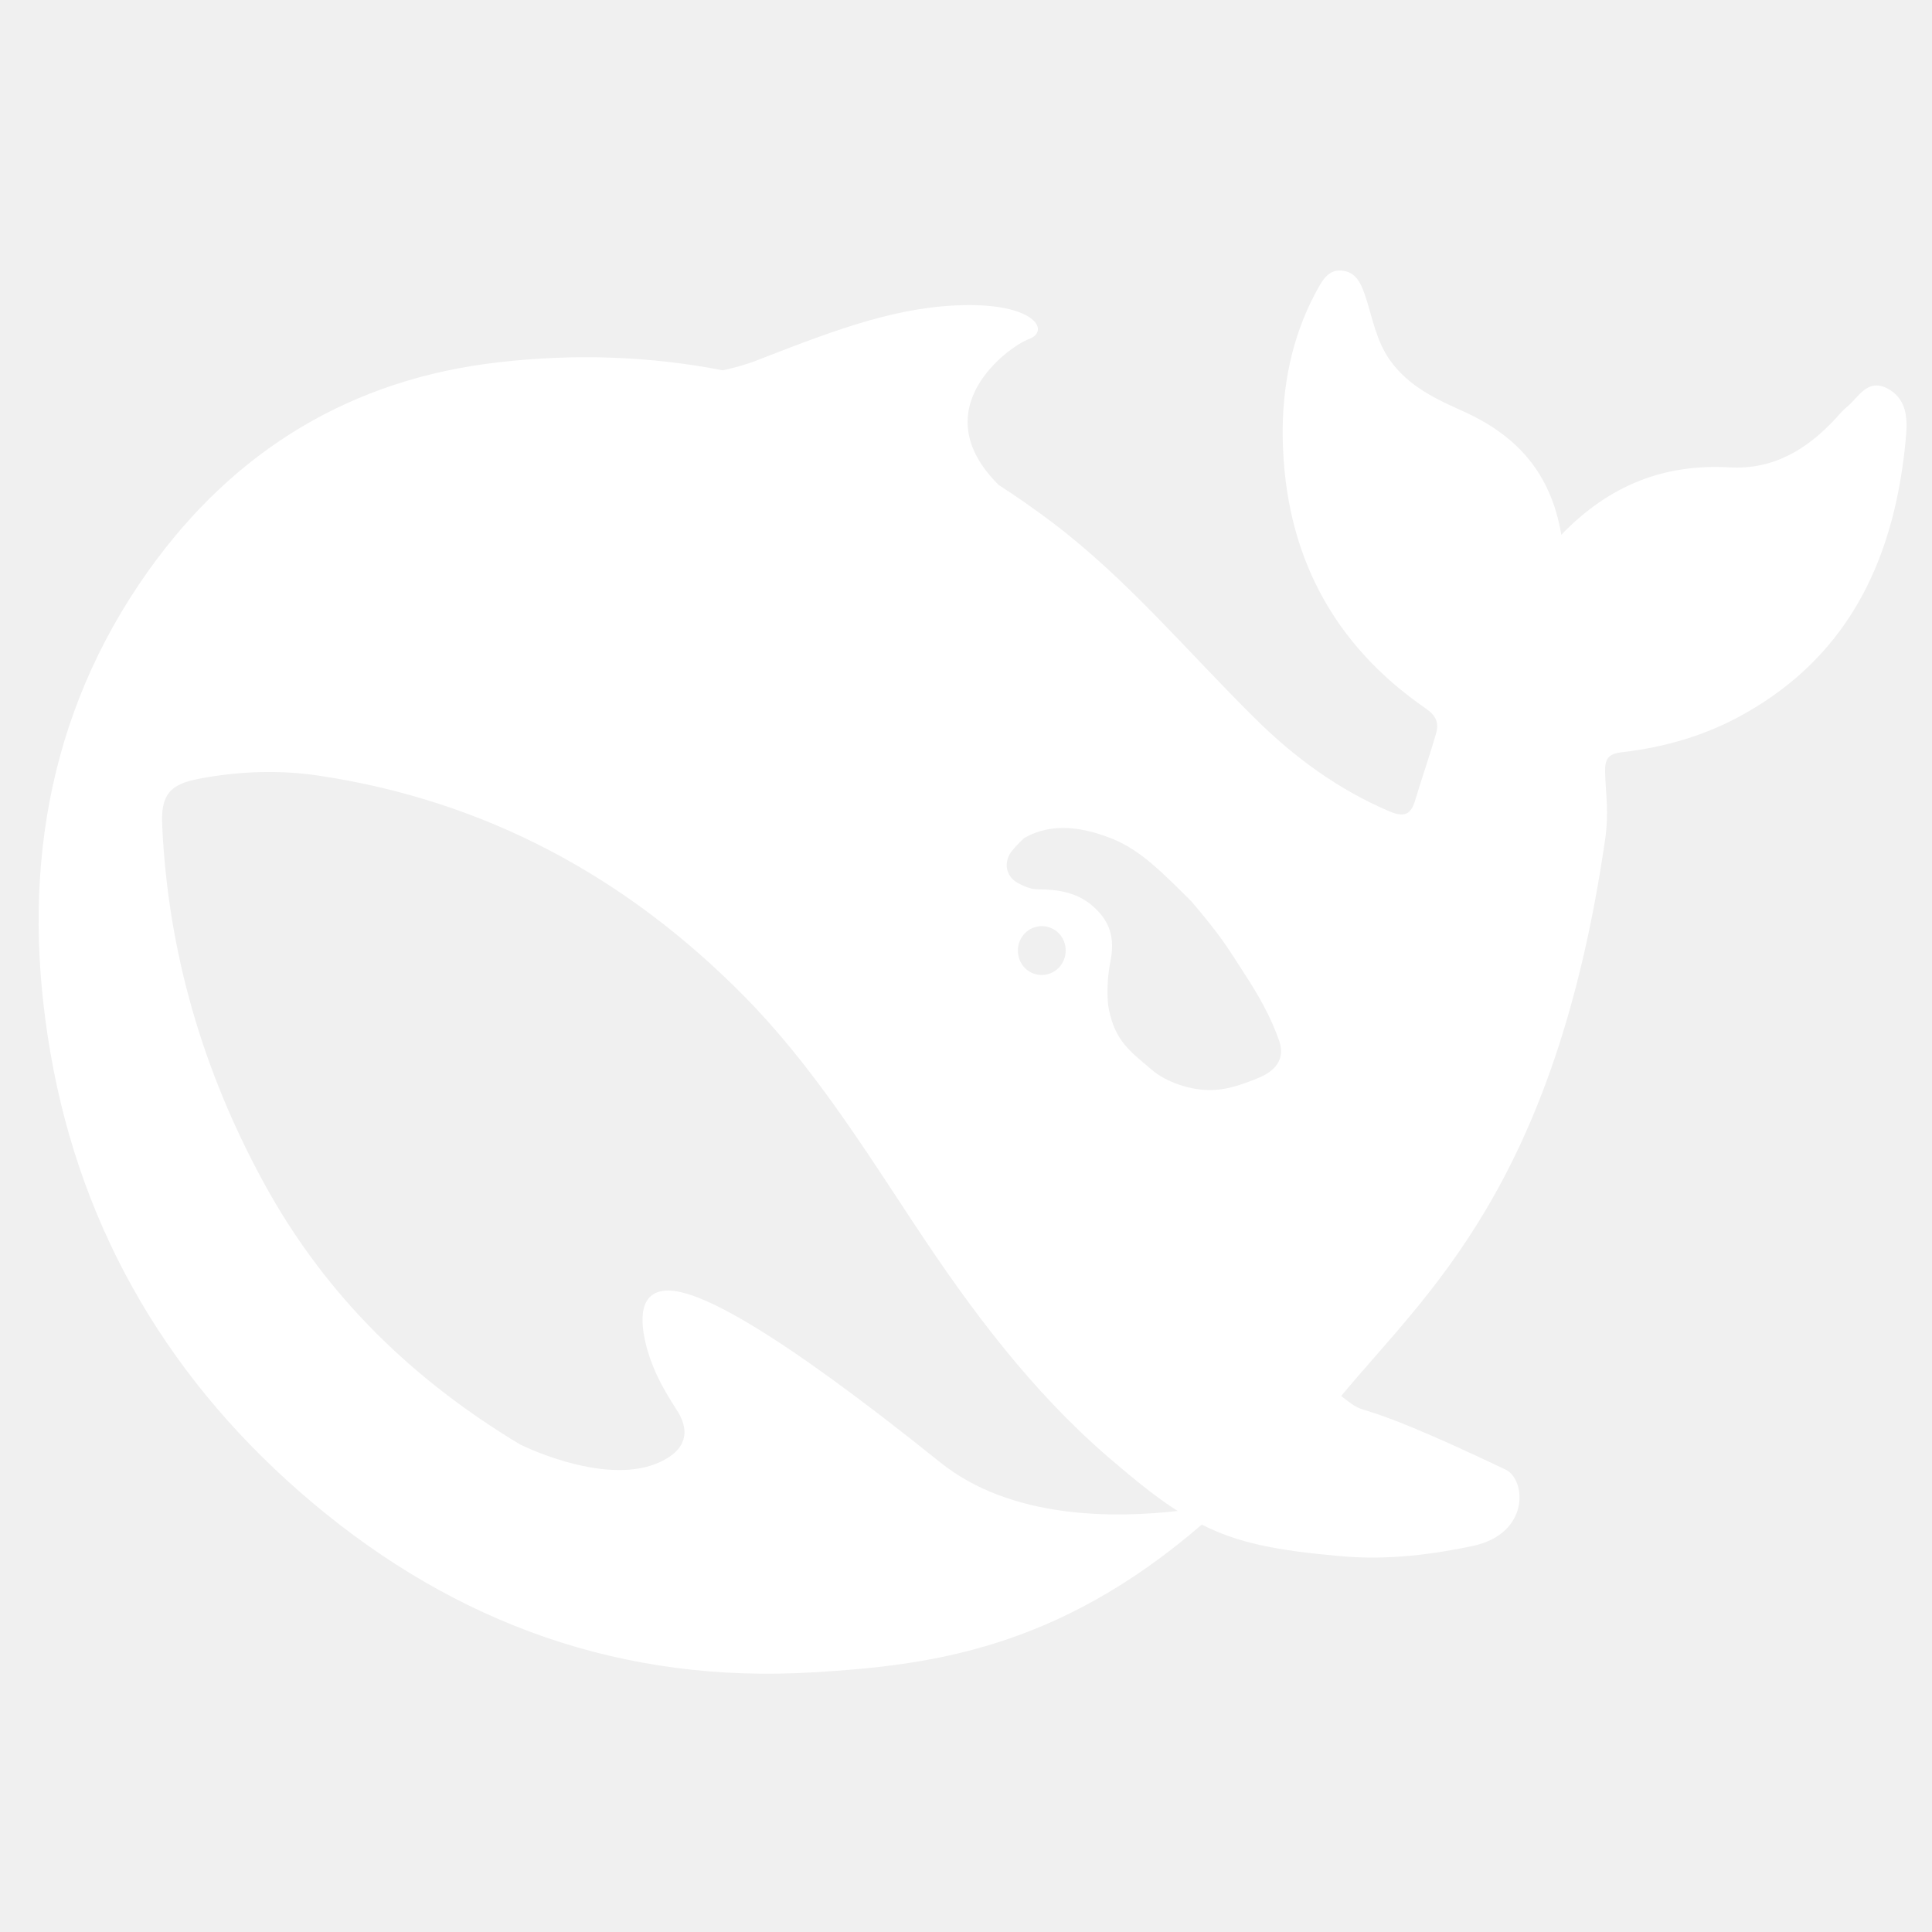
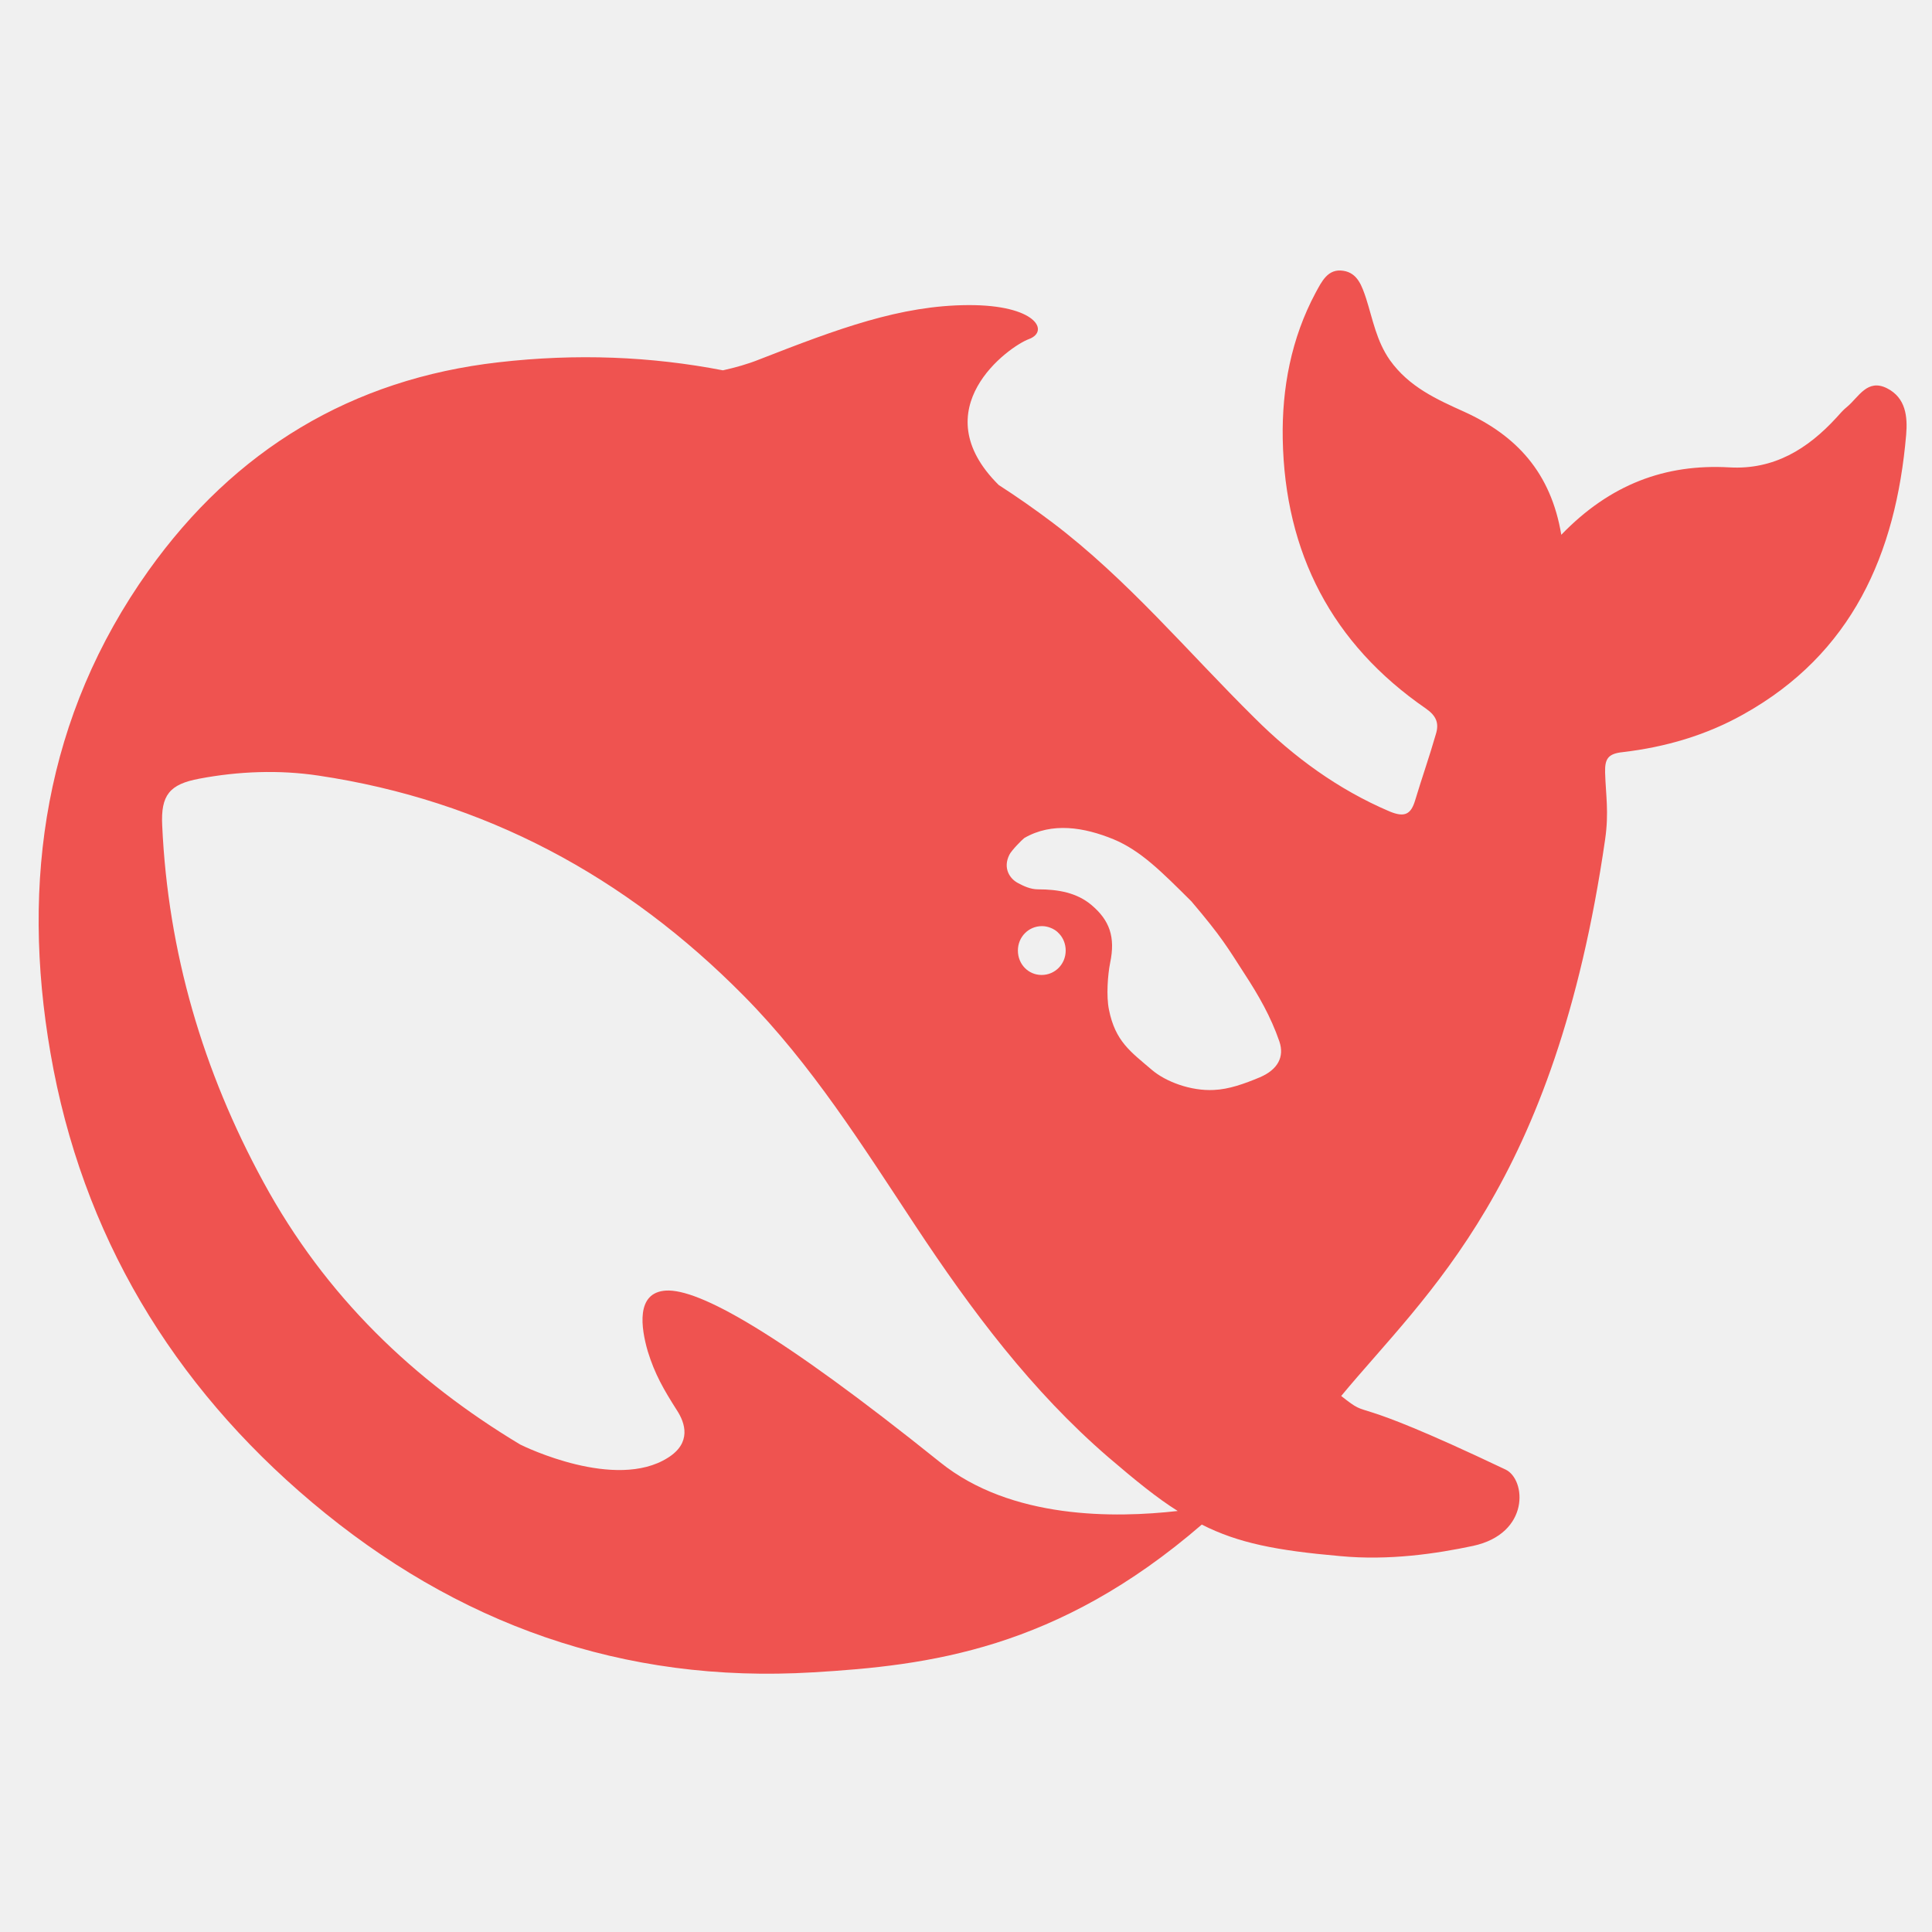
<svg xmlns="http://www.w3.org/2000/svg" width="50" height="50" viewBox="0 0 50 50" fill="none">
-   <path id="path" d="M48.835 10.048C48.323 9.792 48.102 10.28 47.803 10.528C47.701 10.608 47.614 10.712 47.527 10.808C46.779 11.624 45.905 12.16 44.762 12.096C43.092 12 41.666 12.536 40.406 13.84C40.138 12.232 39.248 11.272 37.893 10.656C37.184 10.336 36.467 10.016 35.97 9.32C35.623 8.824 35.529 8.272 35.356 7.728C35.246 7.4 35.135 7.064 34.765 7.008C34.363 6.944 34.206 7.288 34.048 7.576C33.418 8.752 33.173 10.048 33.197 11.36C33.252 14.312 34.474 16.664 36.9 18.336C37.176 18.528 37.247 18.72 37.16 19C36.995 19.576 36.797 20.136 36.624 20.712C36.514 21.08 36.349 21.16 35.962 21C34.631 20.432 33.481 19.592 32.464 18.576C30.739 16.872 29.179 14.992 27.233 13.52C26.776 13.176 26.319 12.856 25.847 12.552C23.862 10.584 26.107 8.968 26.627 8.776C27.17 8.576 26.816 7.888 25.059 7.896C23.302 7.904 21.695 8.504 19.647 9.304C19.348 9.424 19.032 9.512 18.709 9.584C16.85 9.224 14.92 9.144 12.903 9.376C9.106 9.808 6.073 11.64 3.843 14.768C1.165 18.528 0.534 22.8 1.307 27.256C2.118 31.952 4.466 35.84 8.074 38.88C11.816 42.032 16.125 43.576 21.041 43.28C24.027 43.104 27.352 42.696 31.102 39.456C32.047 39.936 33.04 40.128 34.686 40.272C35.955 40.392 37.176 40.208 38.121 40.008C39.602 39.688 39.499 38.288 38.964 38.032C34.623 35.968 35.576 36.808 34.71 36.128C36.916 33.464 40.24 30.696 41.54 21.728C41.643 21.016 41.556 20.568 41.54 19.992C41.532 19.64 41.611 19.504 42.005 19.464C43.092 19.336 44.148 19.032 45.117 18.488C47.929 16.92 49.064 14.344 49.331 11.256C49.371 10.784 49.324 10.296 48.835 10.048ZM24.326 37.84C20.12 34.464 18.079 33.352 17.236 33.4C16.448 33.448 16.59 34.368 16.763 34.968C16.944 35.56 17.181 35.968 17.512 36.488C17.74 36.832 17.898 37.344 17.283 37.728C15.928 38.584 13.573 37.44 13.462 37.384C10.721 35.736 8.428 33.56 6.813 30.584C5.253 27.72 4.348 24.648 4.198 21.368C4.158 20.576 4.387 20.296 5.159 20.152C6.175 19.96 7.223 19.92 8.239 20.072C12.533 20.712 16.189 22.672 19.253 25.776C21.002 27.544 22.325 29.656 23.689 31.72C25.138 33.912 26.698 36 28.683 37.712C29.384 38.312 29.943 38.768 30.479 39.104C28.864 39.288 26.17 39.328 24.326 37.84ZM26.343 24.6C26.343 24.248 26.619 23.968 26.966 23.968C27.044 23.968 27.115 23.984 27.178 24.008C27.265 24.04 27.344 24.088 27.407 24.16C27.517 24.272 27.58 24.432 27.58 24.6C27.58 24.952 27.304 25.232 26.957 25.232C26.611 25.232 26.343 24.952 26.343 24.6ZM32.606 27.88C32.205 28.048 31.803 28.192 31.416 28.208C30.818 28.24 30.164 27.992 29.81 27.688C29.258 27.216 28.864 26.952 28.699 26.128C28.628 25.776 28.668 25.232 28.73 24.92C28.872 24.248 28.714 23.816 28.25 23.424C27.872 23.104 27.391 23.016 26.863 23.016C26.666 23.016 26.485 22.928 26.351 22.856C26.13 22.744 25.949 22.464 26.123 22.12C26.178 22.008 26.446 21.736 26.509 21.688C27.226 21.272 28.053 21.408 28.817 21.72C29.526 22.016 30.061 22.56 30.834 23.328C31.622 24.256 31.763 24.512 32.212 25.208C32.567 25.752 32.89 26.312 33.11 26.952C33.245 27.352 33.071 27.68 32.606 27.88Z" fill="#fff" fill-opacity="1" fill-rule="nonzero" />
+   <path id="path" d="M48.835 10.048C48.323 9.792 48.102 10.28 47.803 10.528C47.701 10.608 47.614 10.712 47.527 10.808C46.779 11.624 45.905 12.16 44.762 12.096C43.092 12 41.666 12.536 40.406 13.84C40.138 12.232 39.248 11.272 37.893 10.656C37.184 10.336 36.467 10.016 35.97 9.32C35.623 8.824 35.529 8.272 35.356 7.728C35.246 7.4 35.135 7.064 34.765 7.008C34.363 6.944 34.206 7.288 34.048 7.576C33.418 8.752 33.173 10.048 33.197 11.36C33.252 14.312 34.474 16.664 36.9 18.336C37.176 18.528 37.247 18.72 37.16 19C36.995 19.576 36.797 20.136 36.624 20.712C36.514 21.08 36.349 21.16 35.962 21C34.631 20.432 33.481 19.592 32.464 18.576C30.739 16.872 29.179 14.992 27.233 13.52C26.776 13.176 26.319 12.856 25.847 12.552C23.862 10.584 26.107 8.968 26.627 8.776C27.17 8.576 26.816 7.888 25.059 7.896C23.302 7.904 21.695 8.504 19.647 9.304C19.348 9.424 19.032 9.512 18.709 9.584C16.85 9.224 14.92 9.144 12.903 9.376C9.106 9.808 6.073 11.64 3.843 14.768C1.165 18.528 0.534 22.8 1.307 27.256C2.118 31.952 4.466 35.84 8.074 38.88C11.816 42.032 16.125 43.576 21.041 43.28C24.027 43.104 27.352 42.696 31.102 39.456C32.047 39.936 33.04 40.128 34.686 40.272C35.955 40.392 37.176 40.208 38.121 40.008C39.602 39.688 39.499 38.288 38.964 38.032C34.623 35.968 35.576 36.808 34.71 36.128C36.916 33.464 40.24 30.696 41.54 21.728C41.643 21.016 41.556 20.568 41.54 19.992C41.532 19.64 41.611 19.504 42.005 19.464C43.092 19.336 44.148 19.032 45.117 18.488C47.929 16.92 49.064 14.344 49.331 11.256C49.371 10.784 49.324 10.296 48.835 10.048ZM24.326 37.84C20.12 34.464 18.079 33.352 17.236 33.4C16.448 33.448 16.59 34.368 16.763 34.968C16.944 35.56 17.181 35.968 17.512 36.488C17.74 36.832 17.898 37.344 17.283 37.728C15.928 38.584 13.573 37.44 13.462 37.384C10.721 35.736 8.428 33.56 6.813 30.584C5.253 27.72 4.348 24.648 4.198 21.368C4.158 20.576 4.387 20.296 5.159 20.152C6.175 19.96 7.223 19.92 8.239 20.072C12.533 20.712 16.189 22.672 19.253 25.776C21.002 27.544 22.325 29.656 23.689 31.72C25.138 33.912 26.698 36 28.683 37.712C29.384 38.312 29.943 38.768 30.479 39.104C28.864 39.288 26.17 39.328 24.326 37.84ZM26.343 24.6C26.343 24.248 26.619 23.968 26.966 23.968C27.044 23.968 27.115 23.984 27.178 24.008C27.265 24.04 27.344 24.088 27.407 24.16C27.517 24.272 27.58 24.432 27.58 24.6C27.58 24.952 27.304 25.232 26.957 25.232C26.611 25.232 26.343 24.952 26.343 24.6ZM32.606 27.88C32.205 28.048 31.803 28.192 31.416 28.208C30.818 28.24 30.164 27.992 29.81 27.688C29.258 27.216 28.864 26.952 28.699 26.128C28.628 25.776 28.668 25.232 28.73 24.92C28.872 24.248 28.714 23.816 28.25 23.424C27.872 23.104 27.391 23.016 26.863 23.016C26.666 23.016 26.485 22.928 26.351 22.856C26.13 22.744 25.949 22.464 26.123 22.12C26.178 22.008 26.446 21.736 26.509 21.688C27.226 21.272 28.053 21.408 28.817 21.72C29.526 22.016 30.061 22.56 30.834 23.328C31.622 24.256 31.763 24.512 32.212 25.208C32.567 25.752 32.89 26.312 33.11 26.952C33.245 27.352 33.071 27.68 32.606 27.88Z" fill="#EF5350" fill-opacity="1" fill-rule="nonzero" />
</svg>
